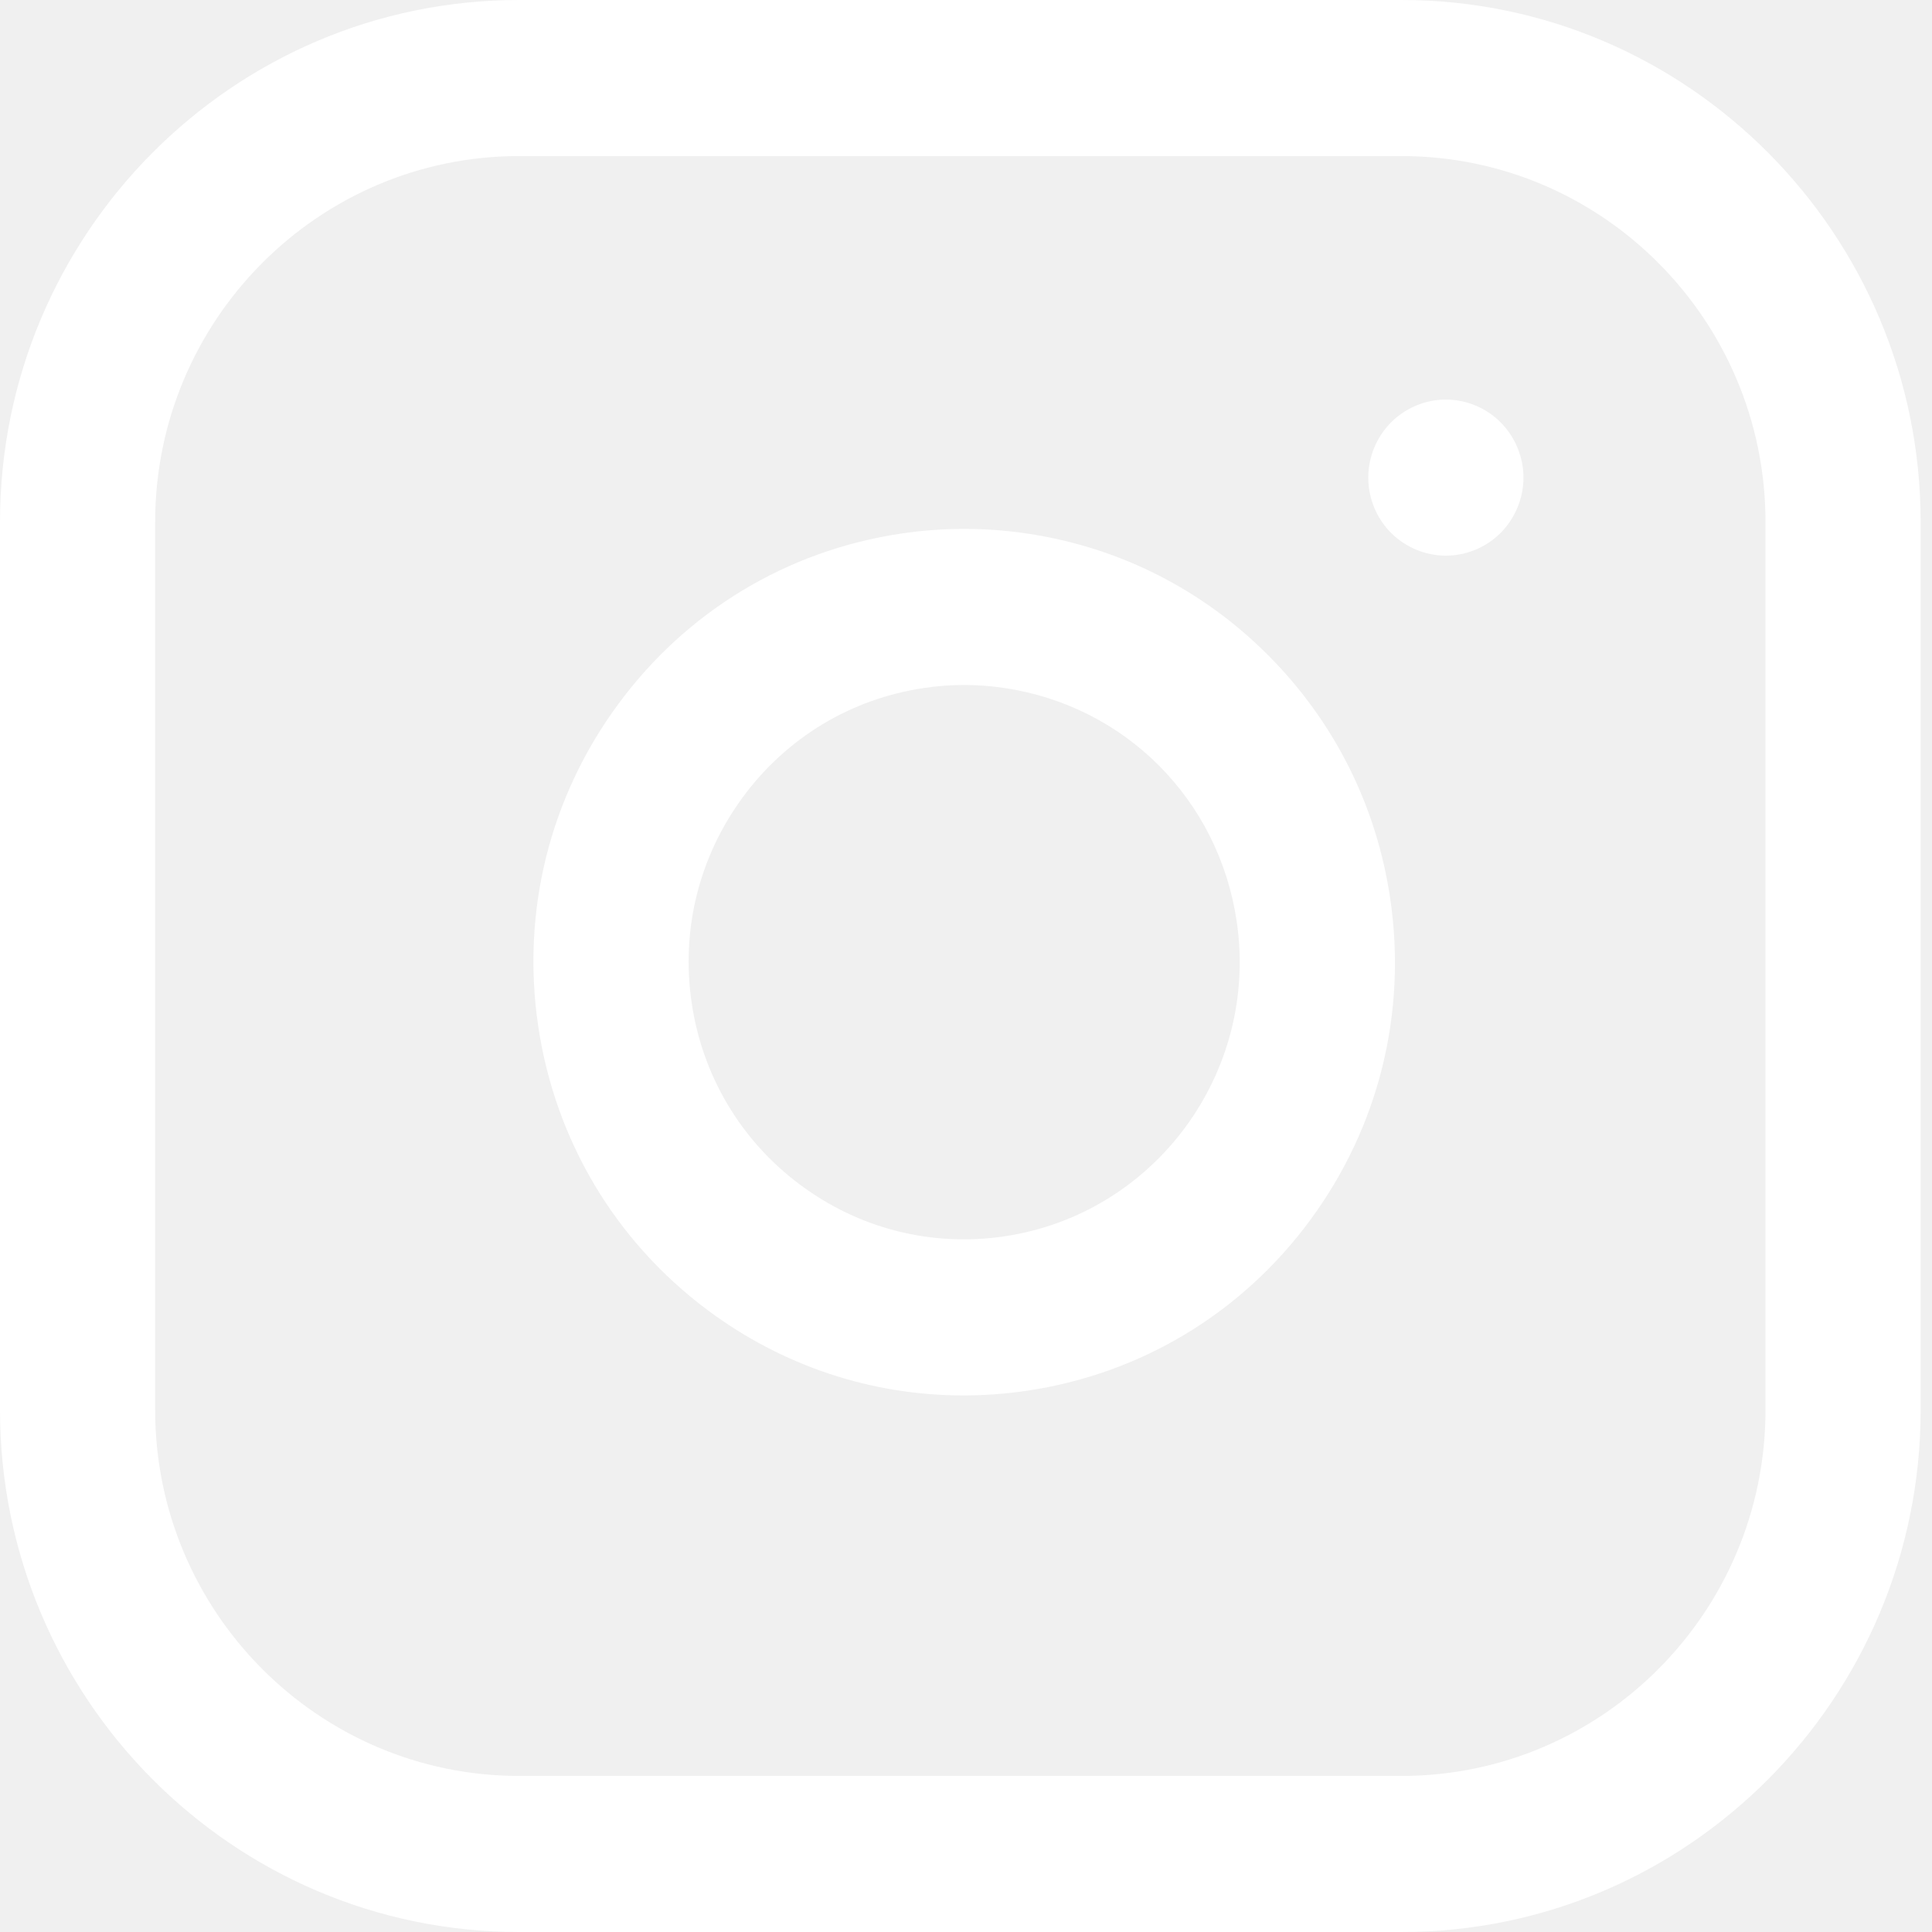
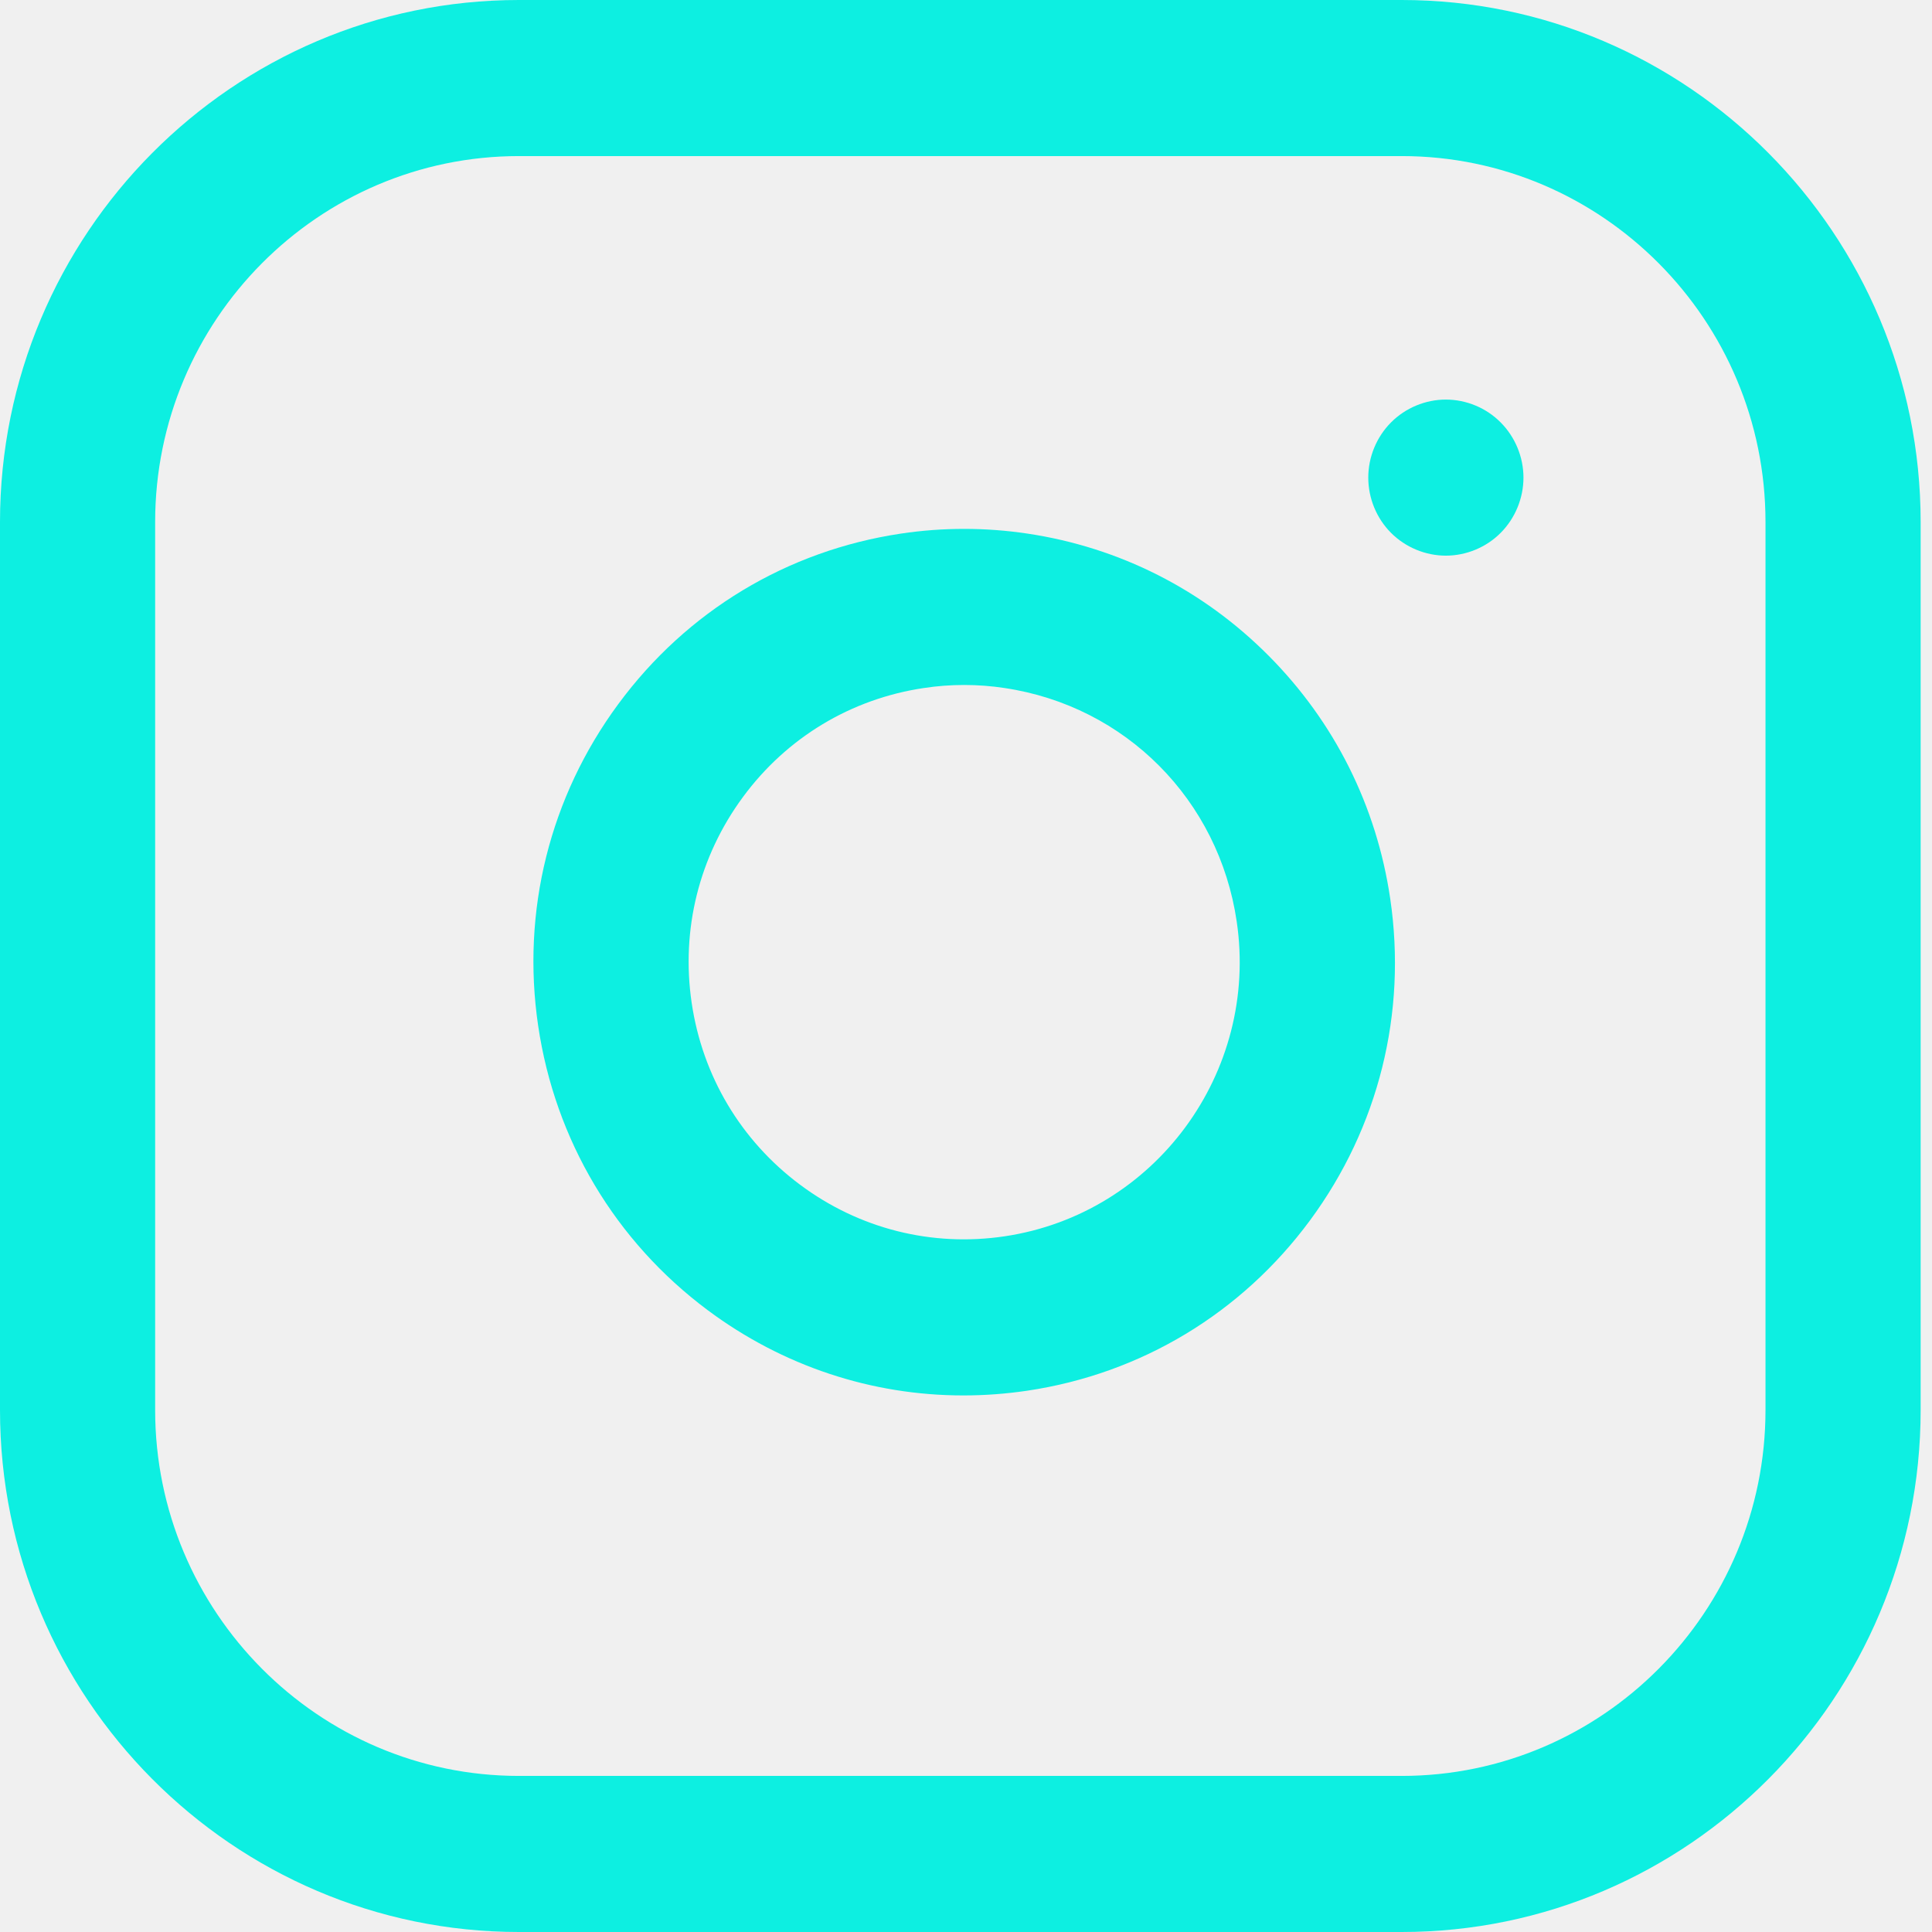
<svg xmlns="http://www.w3.org/2000/svg" width="33" height="33" viewBox="0 0 33 33" fill="none">
  <g id="insta_icon">
    <g id="Group">
      <g id="Group_2">
-         <path id="Vector" d="M23.942 0H8.864C3.976 0 0 4 0 8.917V24.084C0 29 3.976 33 8.864 33H23.942C28.83 33 32.806 29 32.806 24.084V8.917C32.806 4 28.83 0 23.942 0ZM30.156 24.084C30.156 27.53 27.368 30.334 23.942 30.334H8.864C5.438 30.334 2.65 27.53 2.65 24.084V8.917C2.65 5.47 5.438 2.666 8.864 2.666H23.942C27.368 2.666 30.156 5.47 30.156 8.917V24.084Z" fill="white" />
+         <path id="Vector" d="M23.942 0H8.864C3.976 0 0 4 0 8.917V24.084C0 29 3.976 33 8.864 33H23.942C28.83 33 32.806 29 32.806 24.084V8.917C32.806 4 28.83 0 23.942 0ZM30.156 24.084C30.156 27.53 27.368 30.334 23.942 30.334H8.864C5.438 30.334 2.65 27.53 2.65 24.084V8.917C2.65 5.47 5.438 2.666 8.864 2.666H23.942C27.368 2.666 30.156 5.47 30.156 8.917V24.084Z" fill="#0DEFE1" />
      </g>
    </g>
    <g id="Group_3">
      <g id="Group_4">
-         <path id="Vector_2" d="M23.746 15.349C23.513 13.767 22.795 12.333 21.671 11.202C20.547 10.071 19.121 9.349 17.548 9.114C16.832 9.007 16.106 9.007 15.39 9.114C13.446 9.404 11.731 10.438 10.561 12.026C9.39 13.613 8.904 15.564 9.192 17.52C9.481 19.475 10.509 21.2 12.087 22.378C13.368 23.333 14.887 23.835 16.454 23.835C16.817 23.835 17.183 23.808 17.548 23.754C19.492 23.464 21.207 22.43 22.378 20.842C23.548 19.255 24.034 17.304 23.746 15.349ZM17.16 21.117C15.916 21.302 14.675 20.989 13.666 20.236C12.656 19.483 11.998 18.379 11.814 17.128C11.63 15.878 11.941 14.63 12.69 13.614C13.438 12.598 14.536 11.937 15.779 11.752C16.008 11.717 16.238 11.7 16.469 11.7C16.7 11.7 16.93 11.717 17.159 11.752C19.225 12.06 20.818 13.662 21.124 15.74C21.505 18.322 19.726 20.734 17.16 21.117Z" fill="white" />
+         <path id="Vector_2" d="M23.746 15.349C23.513 13.767 22.795 12.333 21.671 11.202C20.547 10.071 19.121 9.349 17.548 9.114C16.832 9.007 16.106 9.007 15.39 9.114C13.446 9.404 11.731 10.438 10.561 12.026C9.39 13.613 8.904 15.564 9.192 17.52C9.481 19.475 10.509 21.2 12.087 22.378C13.368 23.333 14.887 23.835 16.454 23.835C16.817 23.835 17.183 23.808 17.548 23.754C19.492 23.464 21.207 22.43 22.378 20.842C23.548 19.255 24.034 17.304 23.746 15.349ZM17.16 21.117C15.916 21.302 14.675 20.989 13.666 20.236C12.656 19.483 11.998 18.379 11.814 17.128C11.63 15.878 11.941 14.63 12.69 13.614C13.438 12.598 14.536 11.937 15.779 11.752C16.008 11.717 16.238 11.7 16.469 11.7C16.7 11.7 16.93 11.717 17.159 11.752C19.225 12.06 20.818 13.662 21.124 15.74C21.505 18.322 19.726 20.734 17.16 21.117Z" fill="#0DEFE1" />
      </g>
    </g>
    <g id="Group_5">
      <g id="Group_6">
-         <path id="Vector_3" d="M25.633 7.216C25.387 6.967 25.045 6.825 24.696 6.825C24.348 6.825 24.006 6.967 23.759 7.216C23.512 7.464 23.371 7.807 23.371 8.158C23.371 8.51 23.512 8.853 23.759 9.101C24.006 9.349 24.348 9.491 24.696 9.491C25.045 9.491 25.387 9.349 25.633 9.101C25.88 8.853 26.022 8.509 26.022 8.158C26.022 7.807 25.88 7.464 25.633 7.216Z" fill="white" />
+         <path id="Vector_3" d="M25.633 7.216C25.387 6.967 25.045 6.825 24.696 6.825C24.348 6.825 24.006 6.967 23.759 7.216C23.512 7.464 23.371 7.807 23.371 8.158C23.371 8.51 23.512 8.853 23.759 9.101C24.006 9.349 24.348 9.491 24.696 9.491C25.045 9.491 25.387 9.349 25.633 9.101C25.88 8.853 26.022 8.509 26.022 8.158C26.022 7.807 25.88 7.464 25.633 7.216Z" fill="#0DEFE1" />
      </g>
    </g>
  </g>
</svg>
